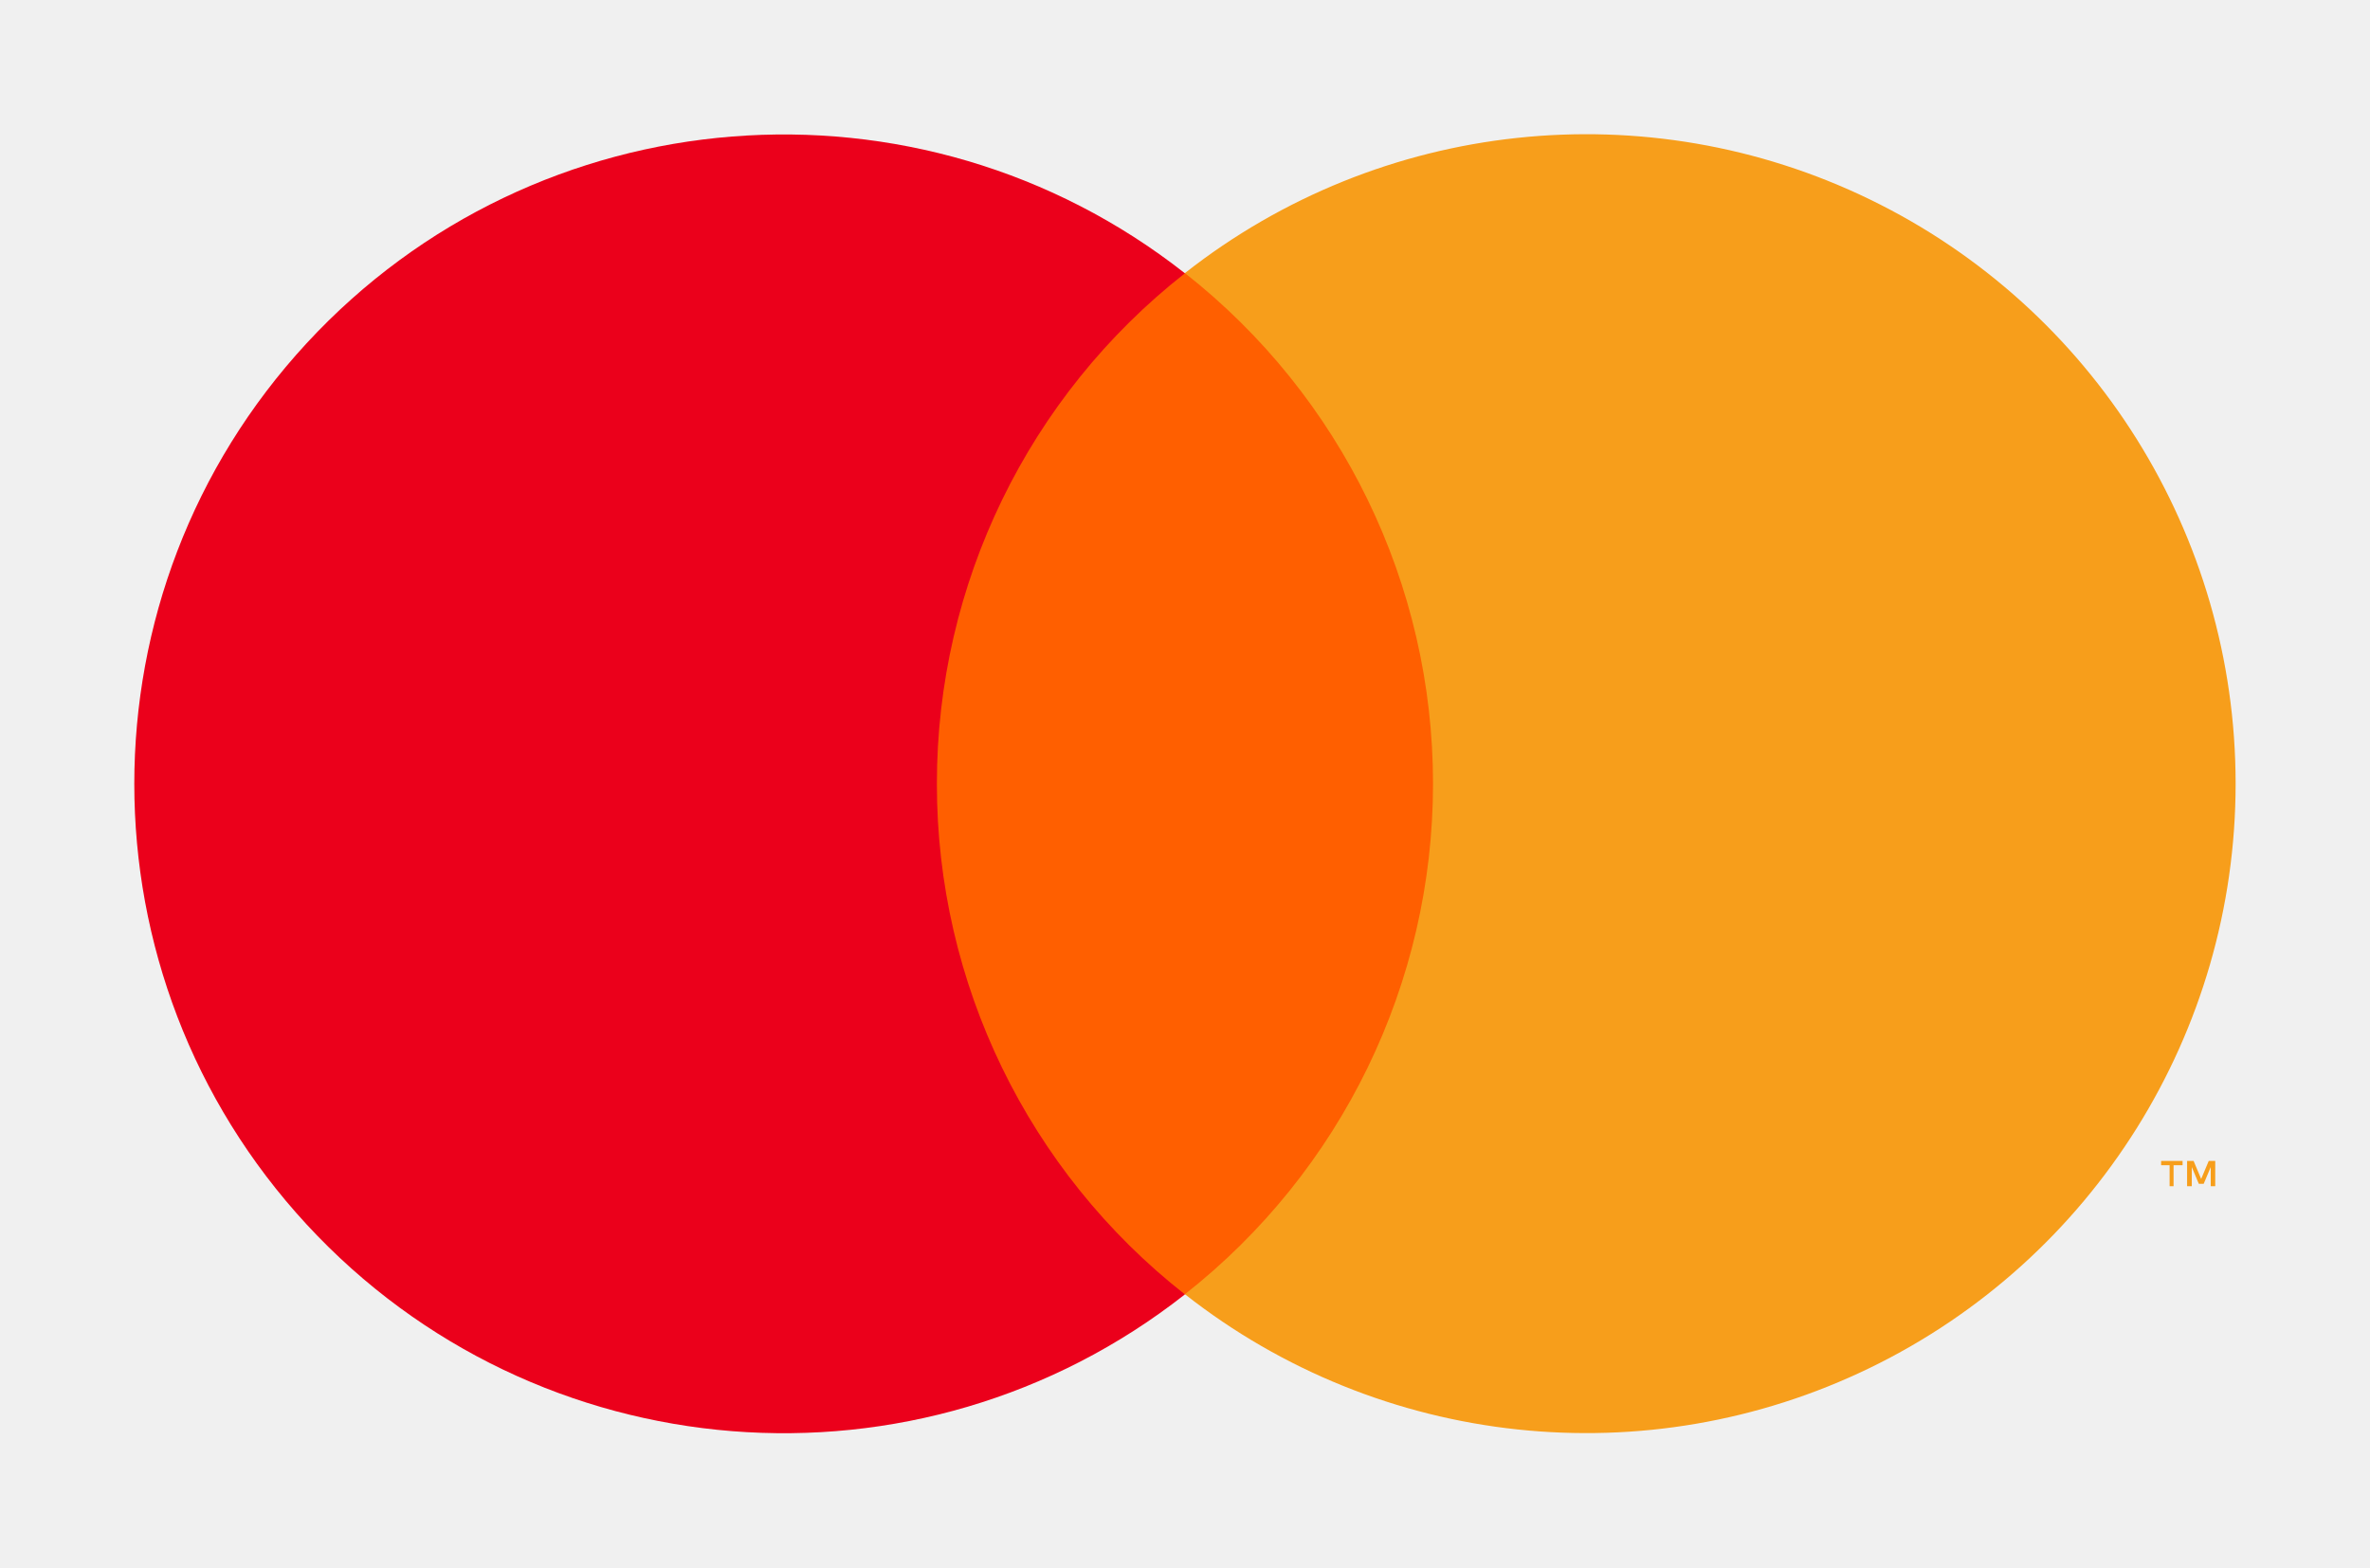
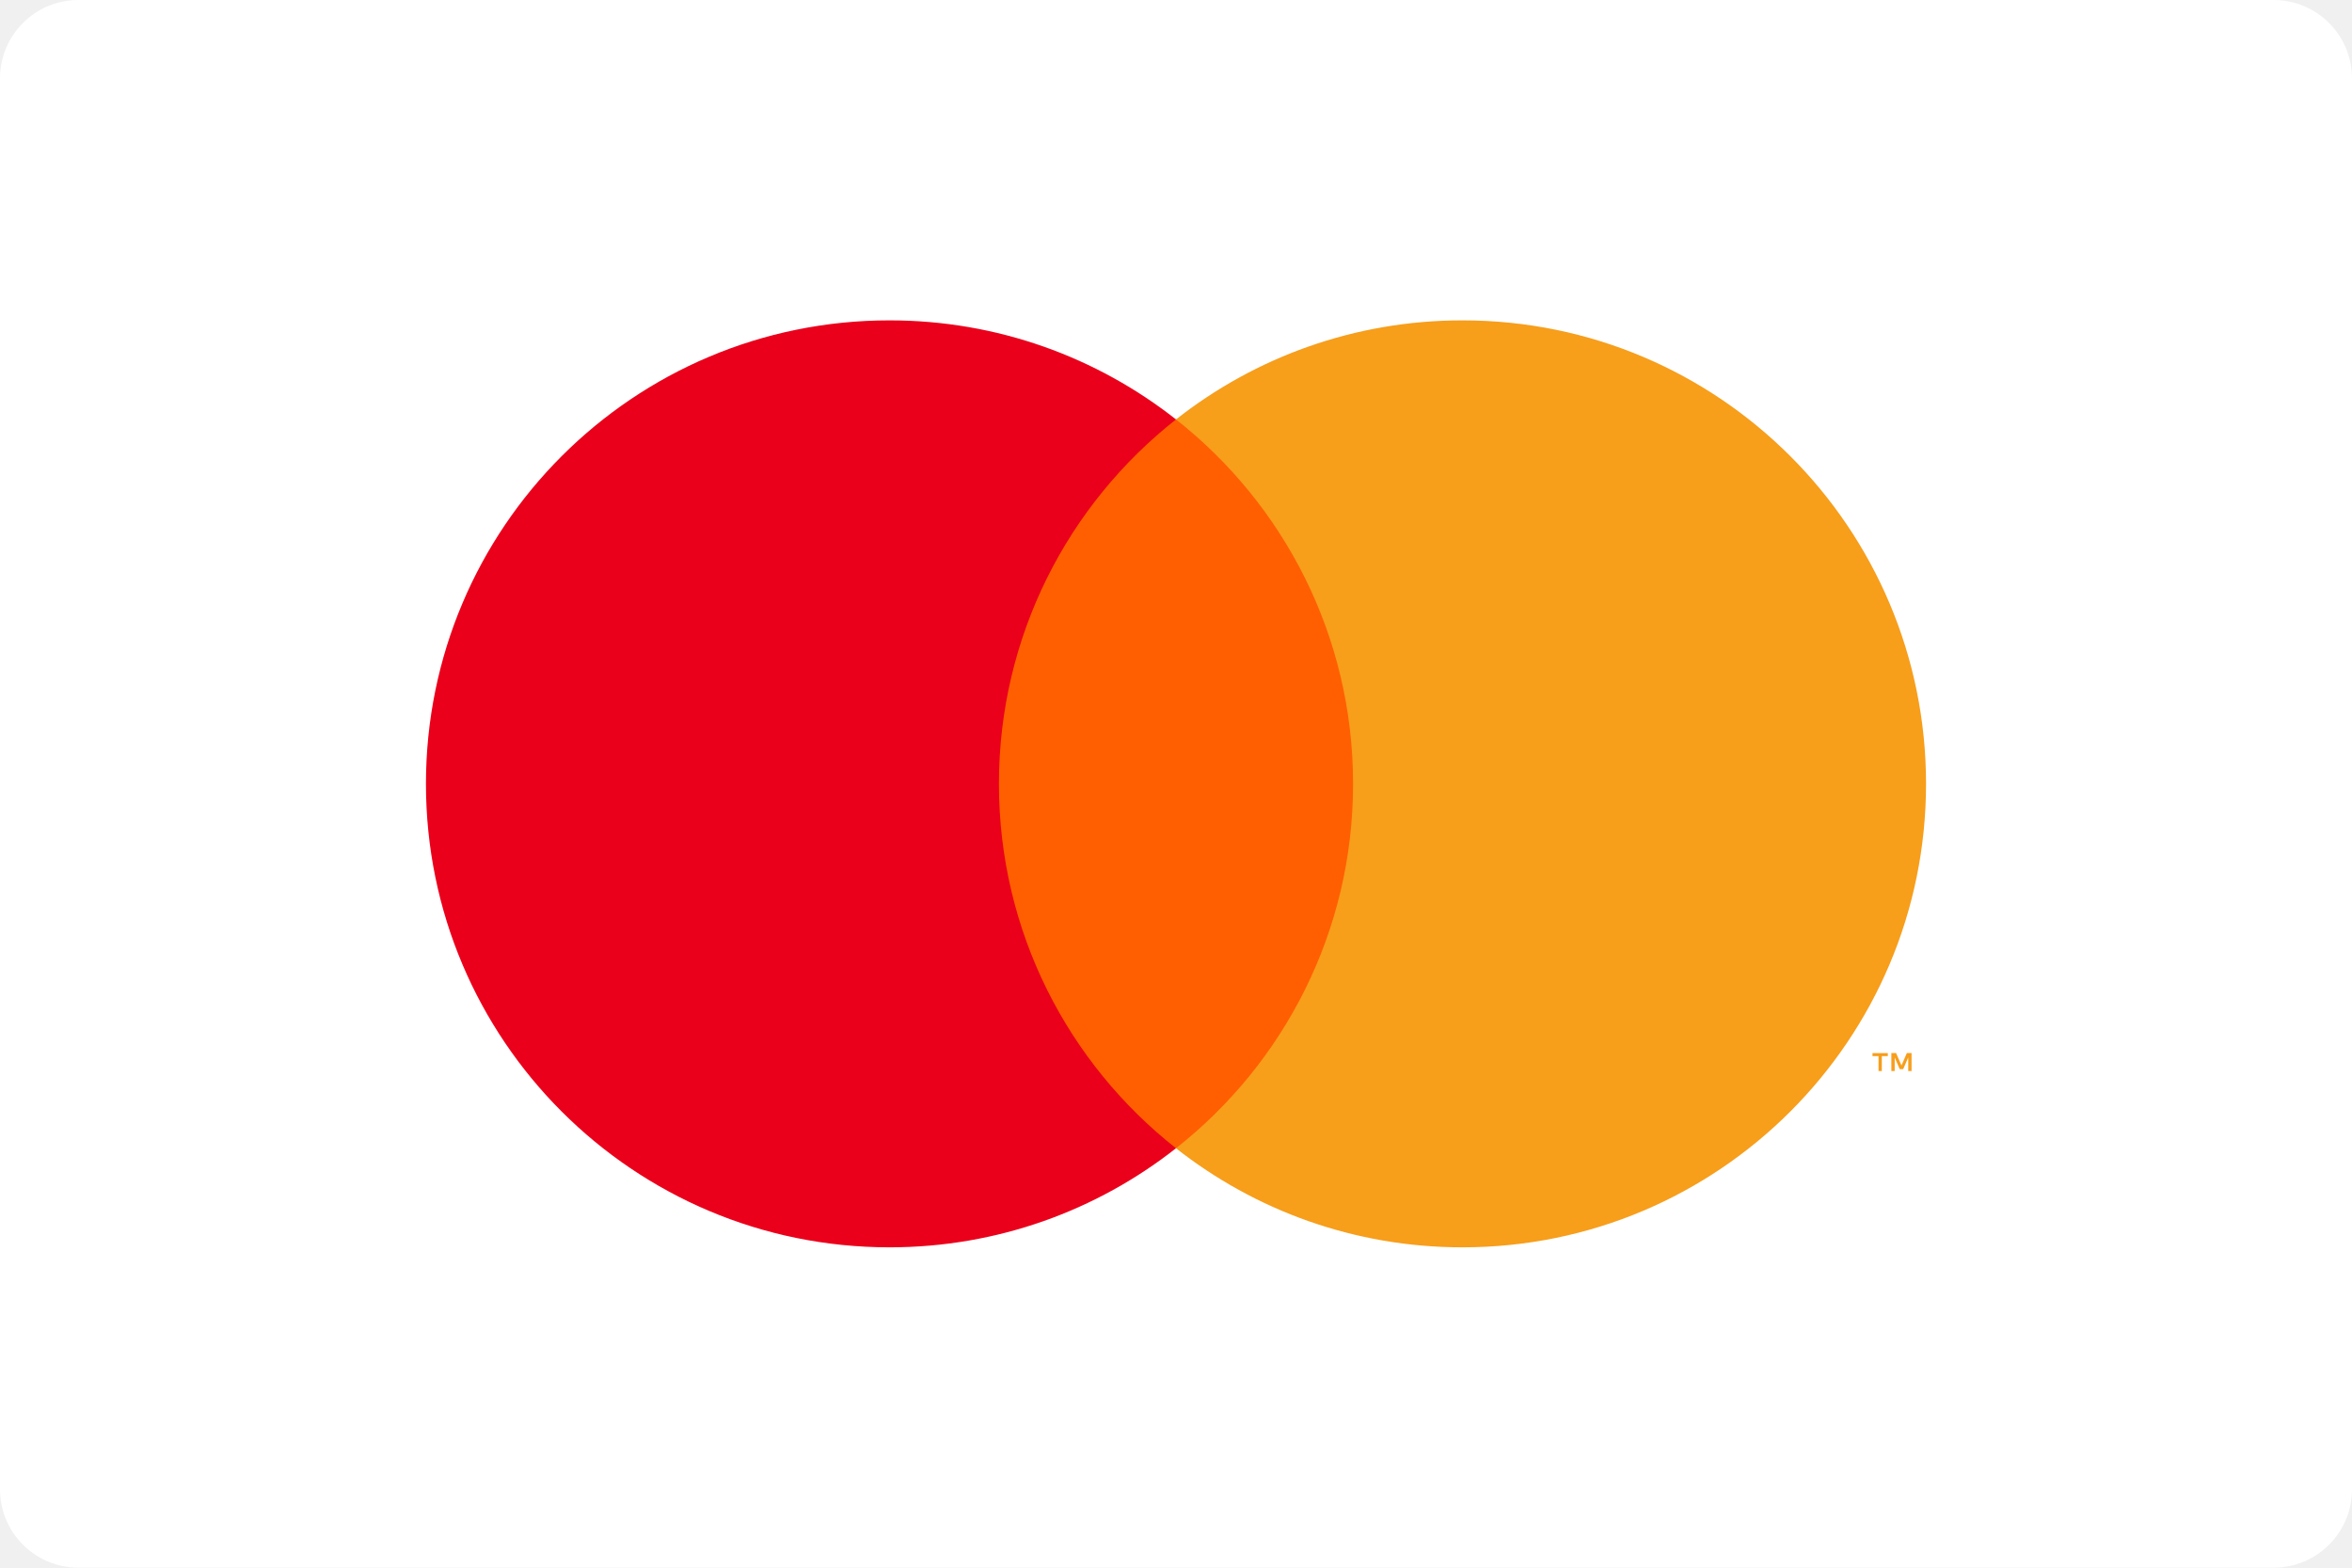
- <svg xmlns="http://www.w3.org/2000/svg" viewBox="0 0 131.39 86.9">
-   <path fill="#ff5f00" d="M48.37 15.14h34.66v56.61H48.37z" />
-   <path fill="#eb001b" d="M51.94 43.45a35.94 35.94 0 0113.75-28.3 36 36 0 100 56.61 35.94 35.94 0 01-13.75-28.31z" />
-   <path fill="#f79e1b" d="M120.5 65.76V64.6h.5v-.24h-1.19v.24h.47v1.16zm2.31 0v-1.4h-.36l-.42 1-.42-1h-.36v1.4h.26V64.7l.39.93h.27l.39-.93v1.06zM123.94 43.45a36 36 0 01-58.25 28.3 36 36 0 000-56.61 36 36 0 0158.25 28.3z" />
+ <svg xmlns="http://www.w3.org/2000/svg" width="120" height="80" viewBox="0 0 120 80" fill="none">
+   <rect width="120" height="80" rx="4" fill="white" />
+   <path fill-rule="evenodd" clip-rule="evenodd" d="M97.529 54.656V53.738H97.289L97.014 54.37L96.738 53.738H96.498V54.656H96.668V53.964L96.926 54.561H97.101L97.36 53.962V54.656H97.529ZM96.011 54.656V53.895H96.318V53.74H95.536V53.895H95.843V54.656H96.011Z" fill="#F79E1B" />
+   <path fill-rule="evenodd" clip-rule="evenodd" d="M49.652 58.595H70.348V21.404H49.652V58.595Z" fill="#FF5F00" />
+   <path fill-rule="evenodd" clip-rule="evenodd" d="M98.267 40C98.267 53.063 87.679 63.652 74.617 63.652C69.1 63.652 64.023 61.762 60 58.596C65.501 54.265 69.034 47.545 69.034 40C69.034 32.455 65.501 25.735 60 21.404C64.023 18.238 69.1 16.348 74.617 16.348C87.679 16.348 98.267 26.937 98.267 40Z" fill="#F79E1B" />
+   <path fill-rule="evenodd" clip-rule="evenodd" d="M50.966 40C50.966 32.455 54.499 25.735 60 21.404C55.977 18.238 50.9 16.348 45.383 16.348C32.321 16.348 21.732 26.937 21.732 40C21.732 53.063 32.321 63.652 45.383 63.652C50.9 63.652 55.977 61.762 60 58.596C54.499 54.265 50.966 47.545 50.966 40Z" fill="#EB001B" />
</svg>
